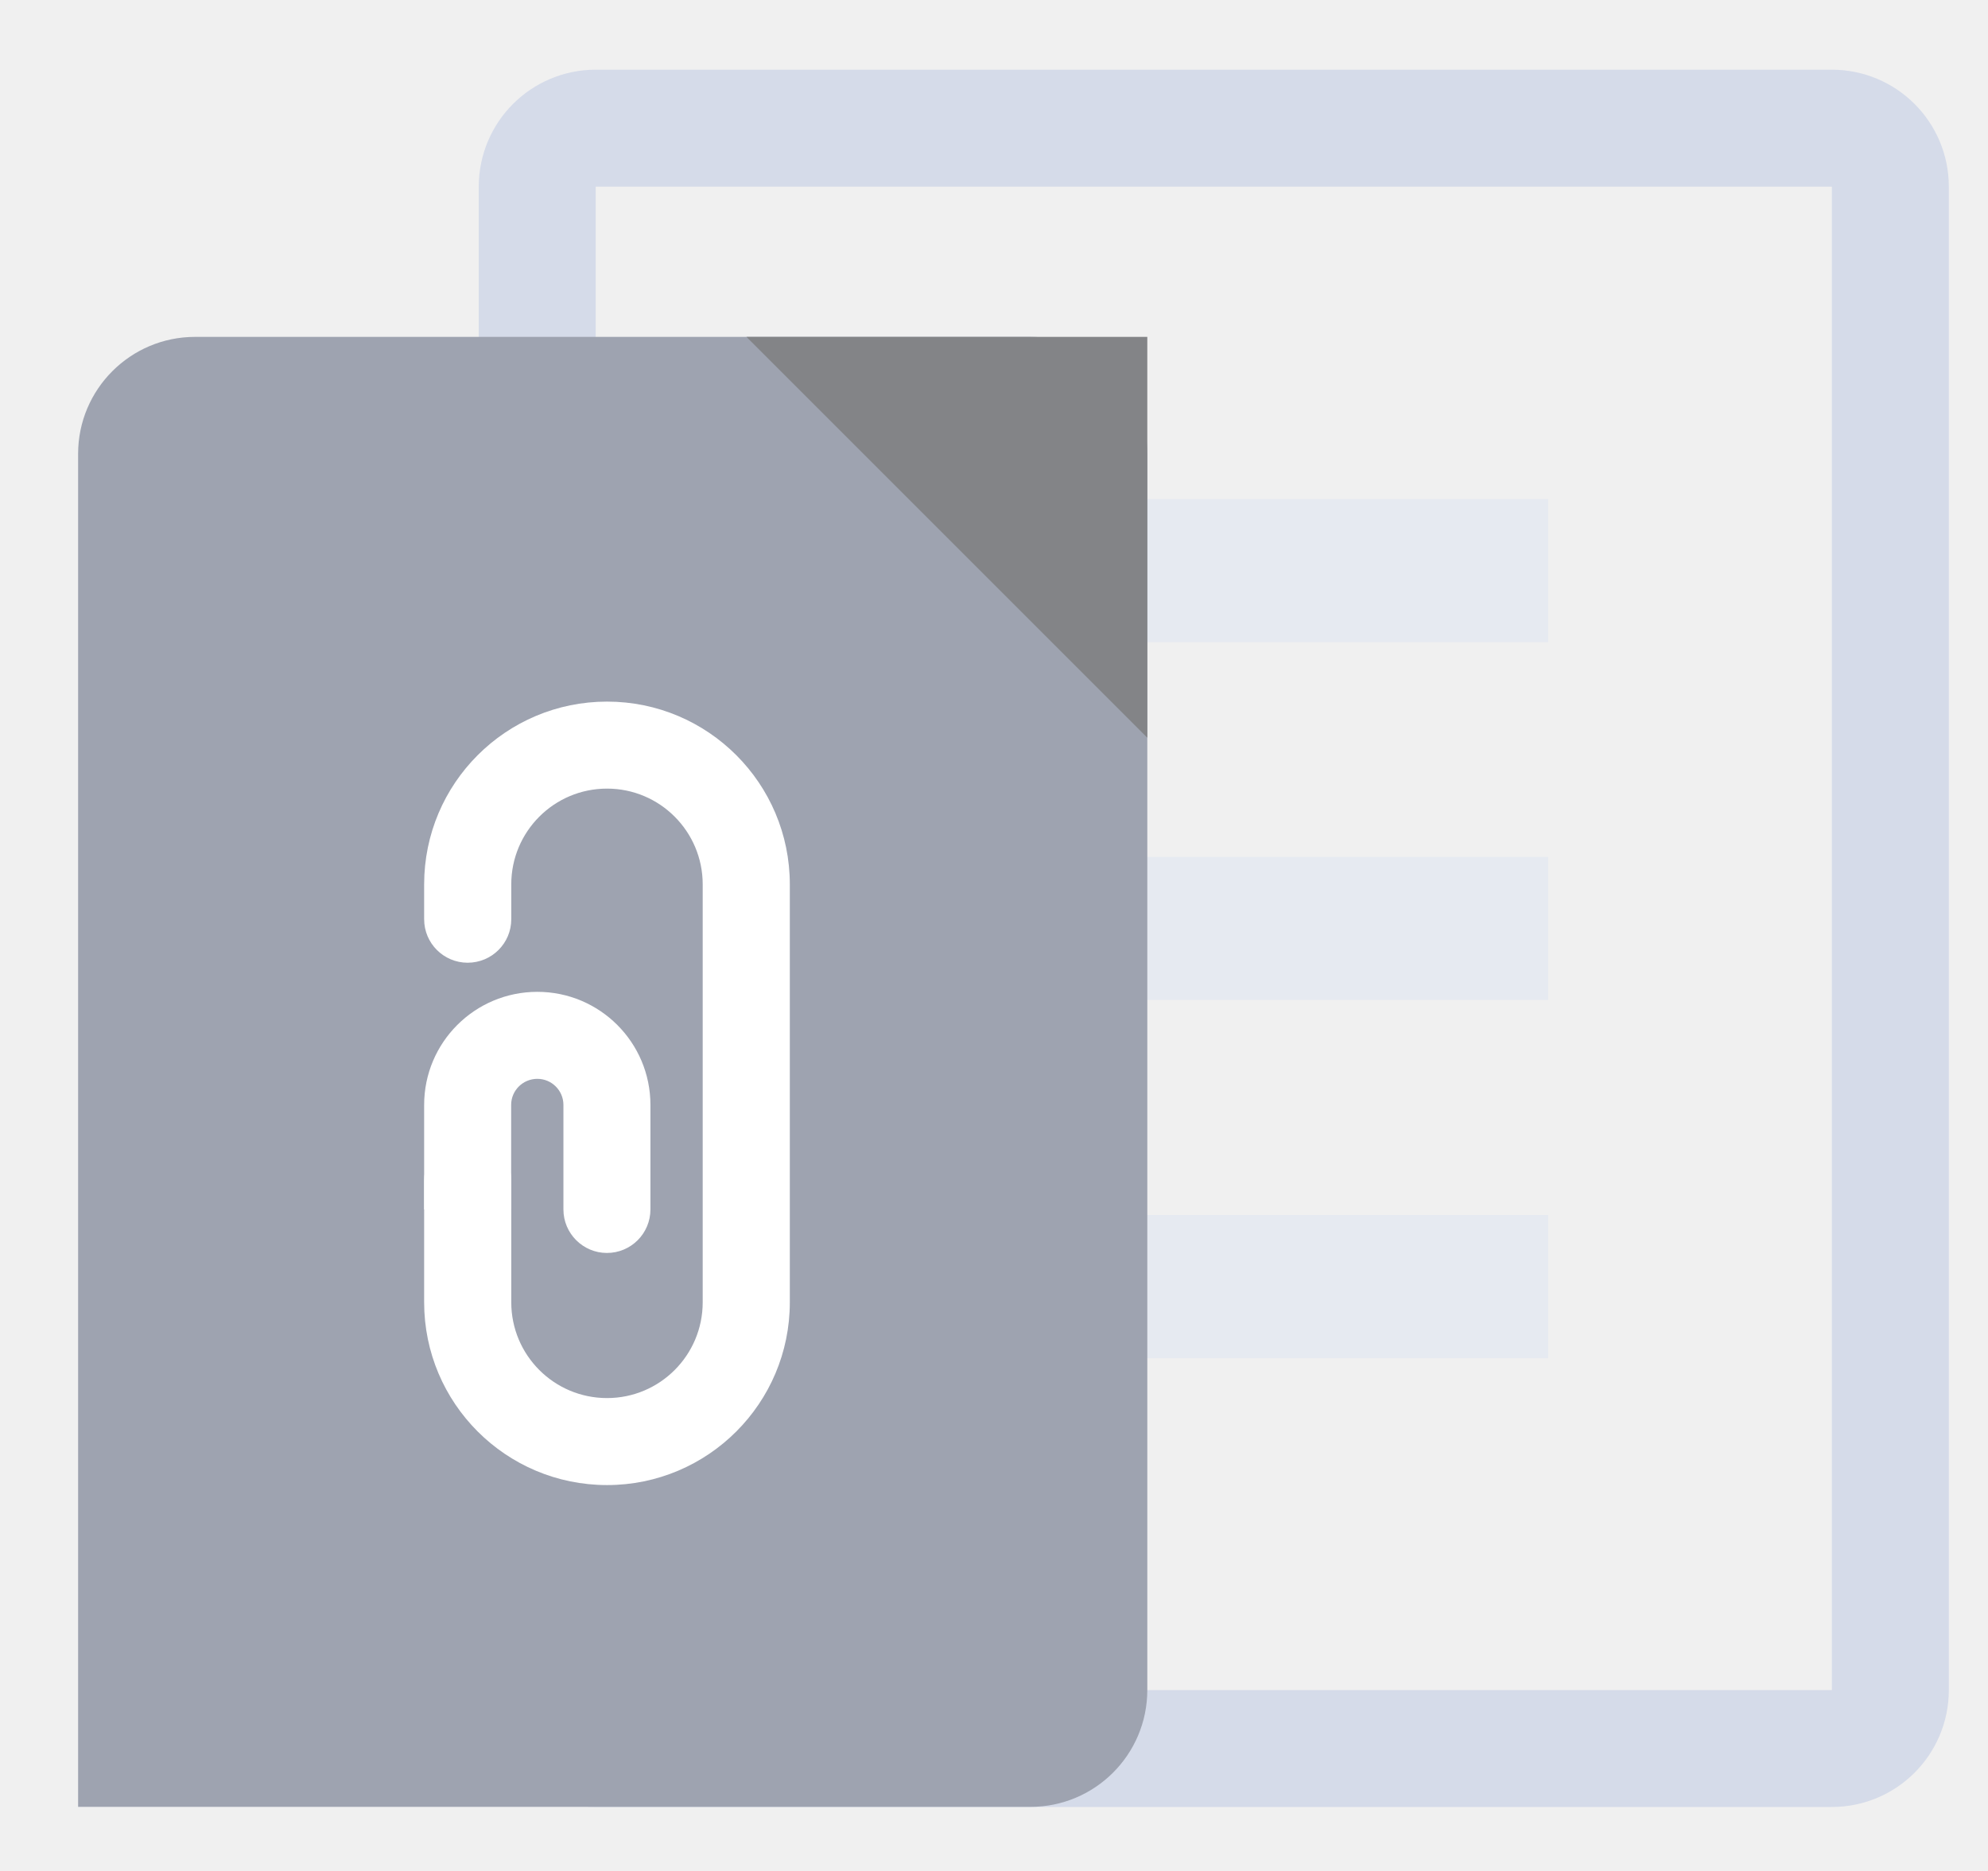
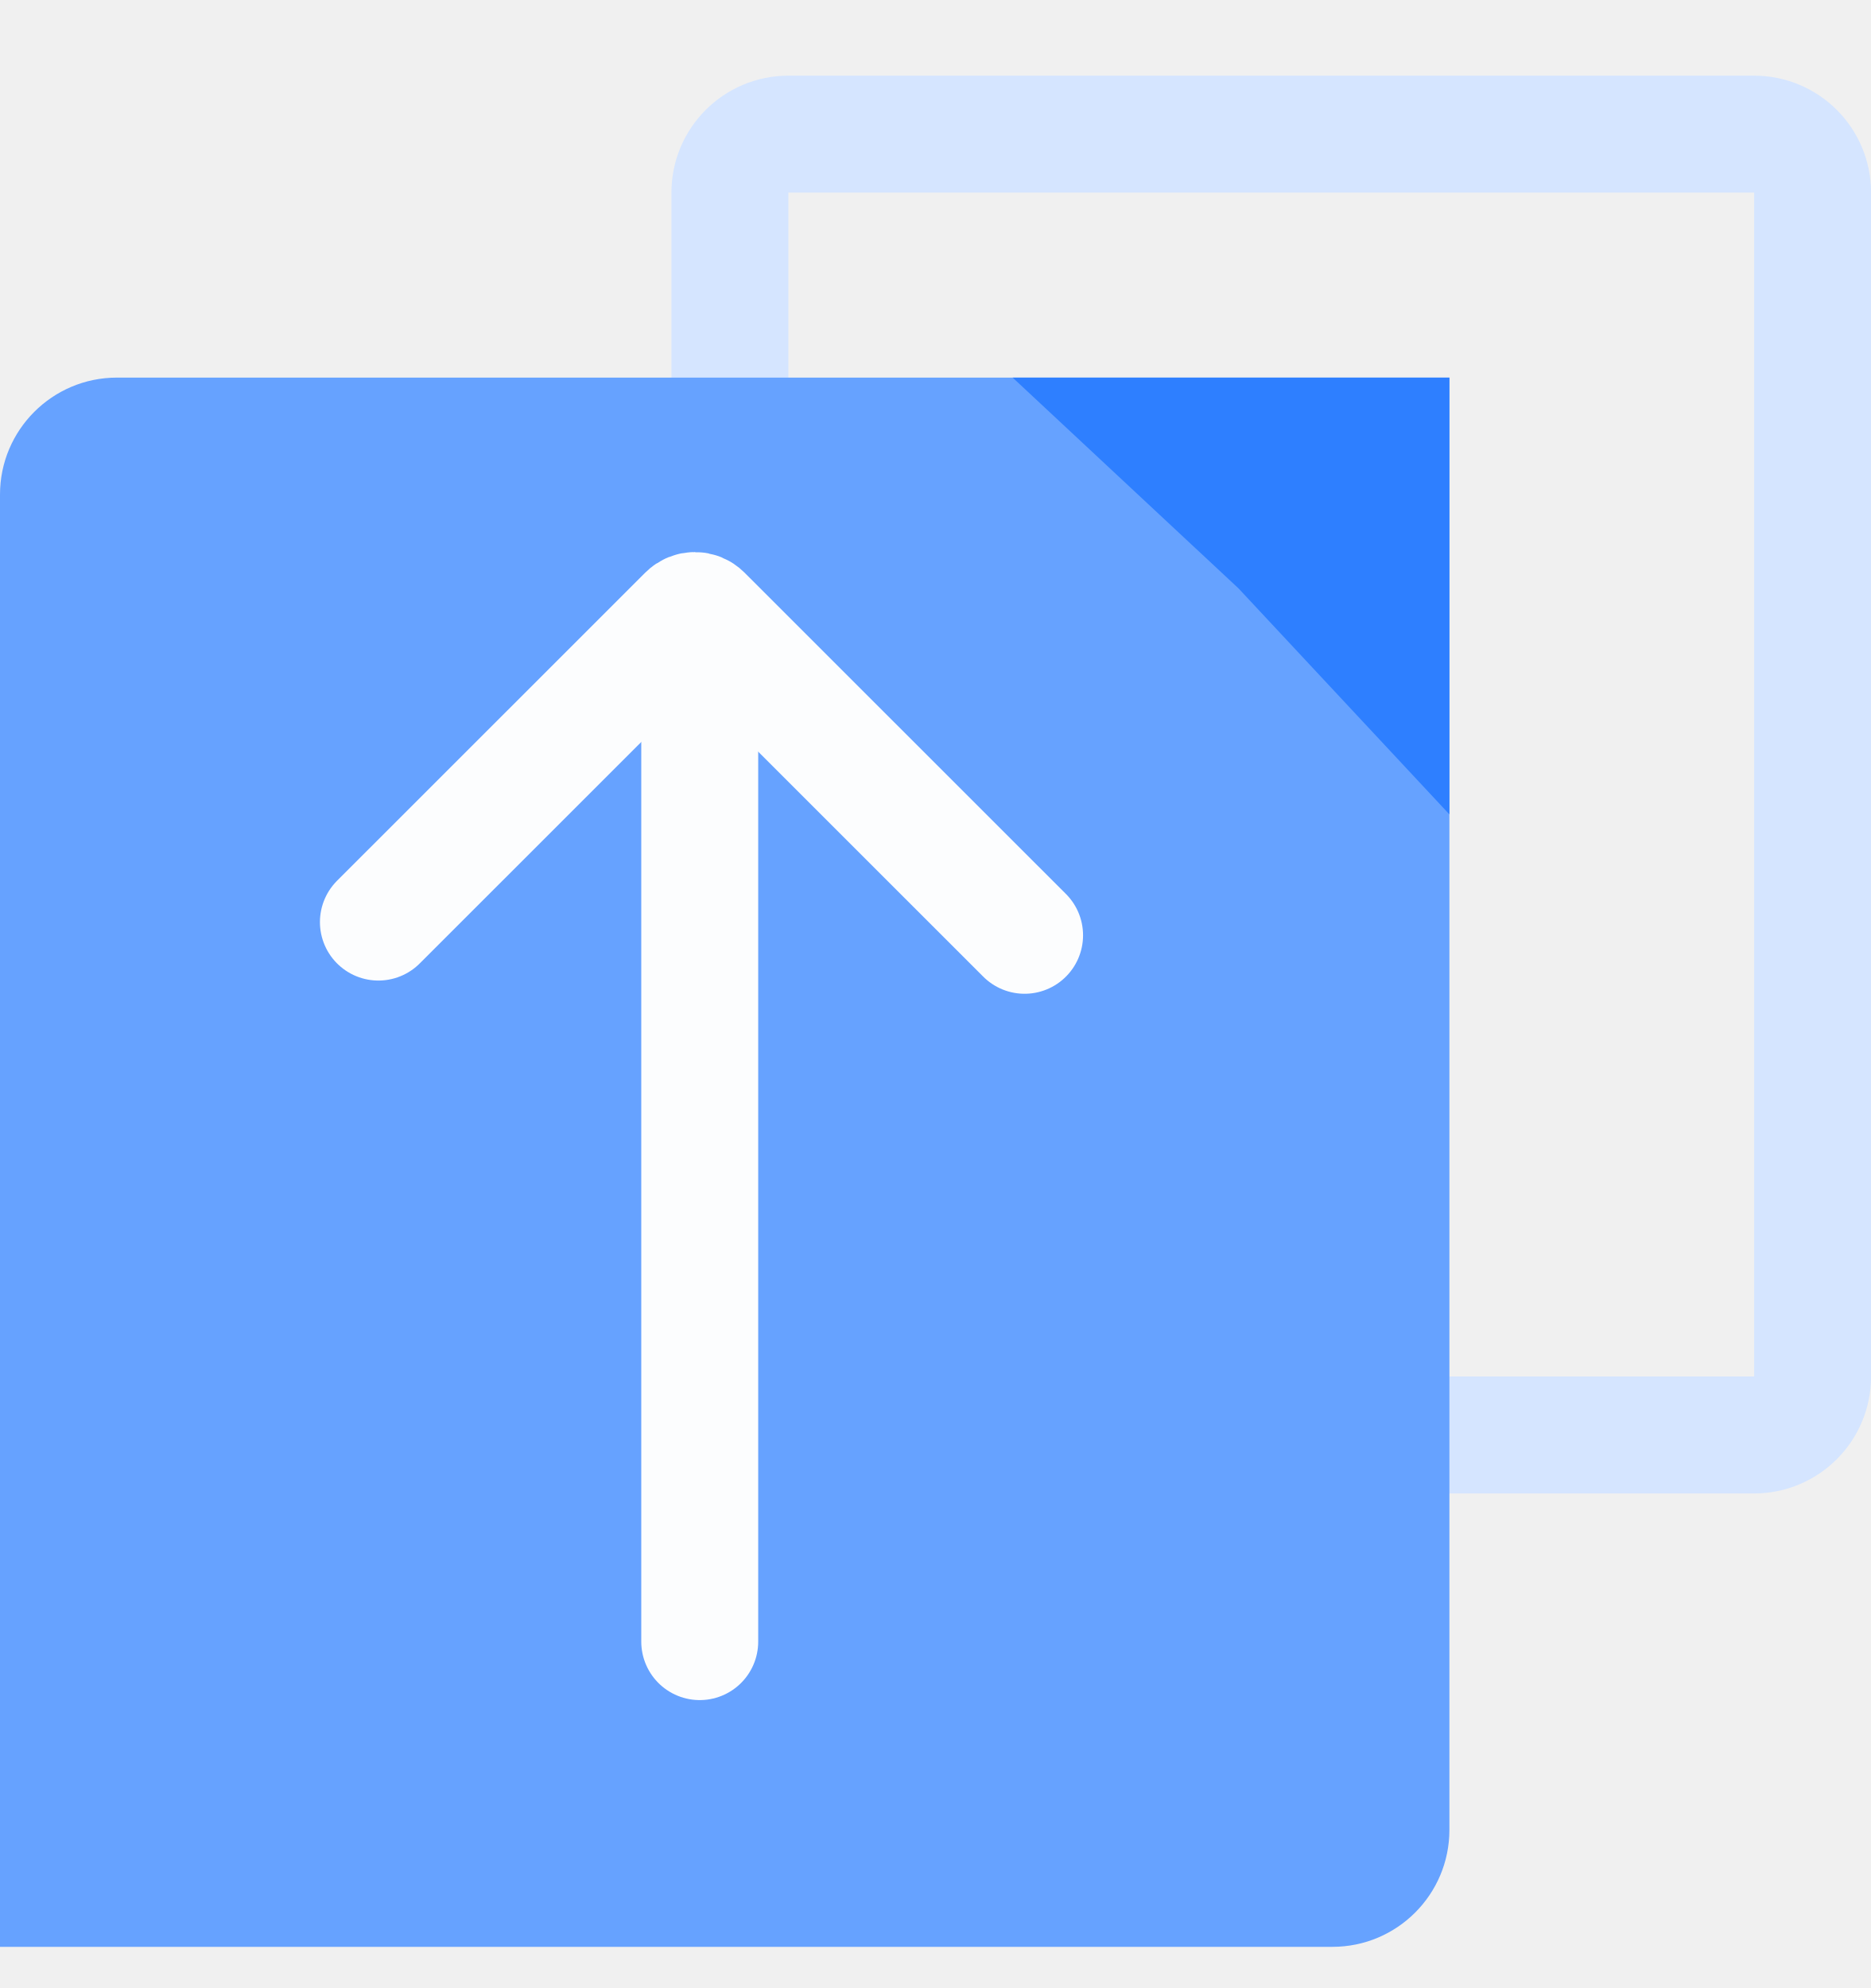
- <svg xmlns="http://www.w3.org/2000/svg" width="17" height="16" viewBox="0 0 17 16" fill="none">
-   <path d="M5.094 1.096H15.665C15.941 1.096 16.165 1.32 16.165 1.596V14.453C16.165 14.729 15.941 14.953 15.665 14.953H5.094C4.818 14.953 4.594 14.729 4.594 14.453V1.596C4.594 1.32 4.818 1.096 5.094 1.096Z" stroke="#D5DBE9" />
-   <path fill-rule="evenodd" clip-rule="evenodd" d="M13.24 5.492H6.383V4.268H13.24V5.492ZM13.24 8.552H6.383V7.328H13.24V8.552ZM6.383 11.615H13.24V10.39H6.383V11.615Z" fill="#E6EAF1" />
-   <path d="M0.668 3.881C0.668 3.329 1.116 2.881 1.668 2.881H8.811C9.363 2.881 9.811 3.329 9.811 3.881V14.452C9.811 15.005 9.363 15.452 8.811 15.452H0.668V3.881Z" fill="#9EA3B0" />
-   <path fill-rule="evenodd" clip-rule="evenodd" d="M5.191 6C6.054 6 6.754 6.7 6.754 7.563L6.754 11.137C6.754 12 6.054 12.7 5.191 12.7C4.327 12.7 3.627 12 3.627 11.137L3.627 10.094C3.627 9.889 3.794 9.722 3.999 9.722C4.205 9.722 4.372 9.889 4.372 10.094L4.372 11.137C4.372 11.589 4.738 11.956 5.191 11.956C5.643 11.956 6.009 11.589 6.009 11.137L6.009 7.563C6.009 7.111 5.643 6.744 5.191 6.744C4.738 6.744 4.372 7.111 4.372 7.563L4.372 7.861C4.372 8.067 4.205 8.233 3.999 8.233C3.794 8.233 3.627 8.067 3.627 7.861L3.627 7.563C3.627 6.7 4.327 6 5.191 6Z" fill="white" />
-   <path fill-rule="evenodd" clip-rule="evenodd" d="M4.818 9.449C4.818 9.326 4.718 9.226 4.595 9.226C4.471 9.226 4.371 9.326 4.371 9.449L4.371 10.343L3.627 10.343L3.627 9.449C3.627 8.915 4.06 8.482 4.595 8.482C5.129 8.482 5.562 8.915 5.562 9.449L5.562 10.343C5.562 10.548 5.396 10.715 5.19 10.715C4.985 10.715 4.818 10.548 4.818 10.343L4.818 9.449Z" fill="white" />
-   <path d="M6.383 2.881H9.811V6.309L8.097 4.595L6.383 2.881Z" fill="#838487" />
+ <svg xmlns="http://www.w3.org/2000/svg" width="16" height="17" viewBox="0 0 16 17" fill="none">
+   <path d="M6.742 1.147H15.001C15.277 1.147 15.501 1.371 15.501 1.647V11.771C15.501 12.047 15.277 12.271 15.001 12.271H6.742C6.466 12.271 6.242 12.047 6.242 11.771V1.647C6.242 1.371 6.466 1.147 6.742 1.147Z" stroke="#D5E5FF" />
+   <path d="M0 4.229C0 3.677 0.448 3.229 1 3.229H12.395V15.648C12.395 16.2 11.947 16.648 11.395 16.648H0V4.229Z" fill="#66A2FF" />
+   <path d="M5.984 5.315V14.038" stroke="#FCFDFE" stroke-linecap="round" />
+   <path d="M8.762 7.998L6.013 5.25C5.974 5.211 5.911 5.211 5.872 5.25L3.236 7.885" stroke="#FCFDFE" stroke-linecap="round" />
+   <path d="M8.66 3.229H12.395V6.964L10.592 5.032L8.66 3.229Z" fill="#2E7FFF" />
</svg>
